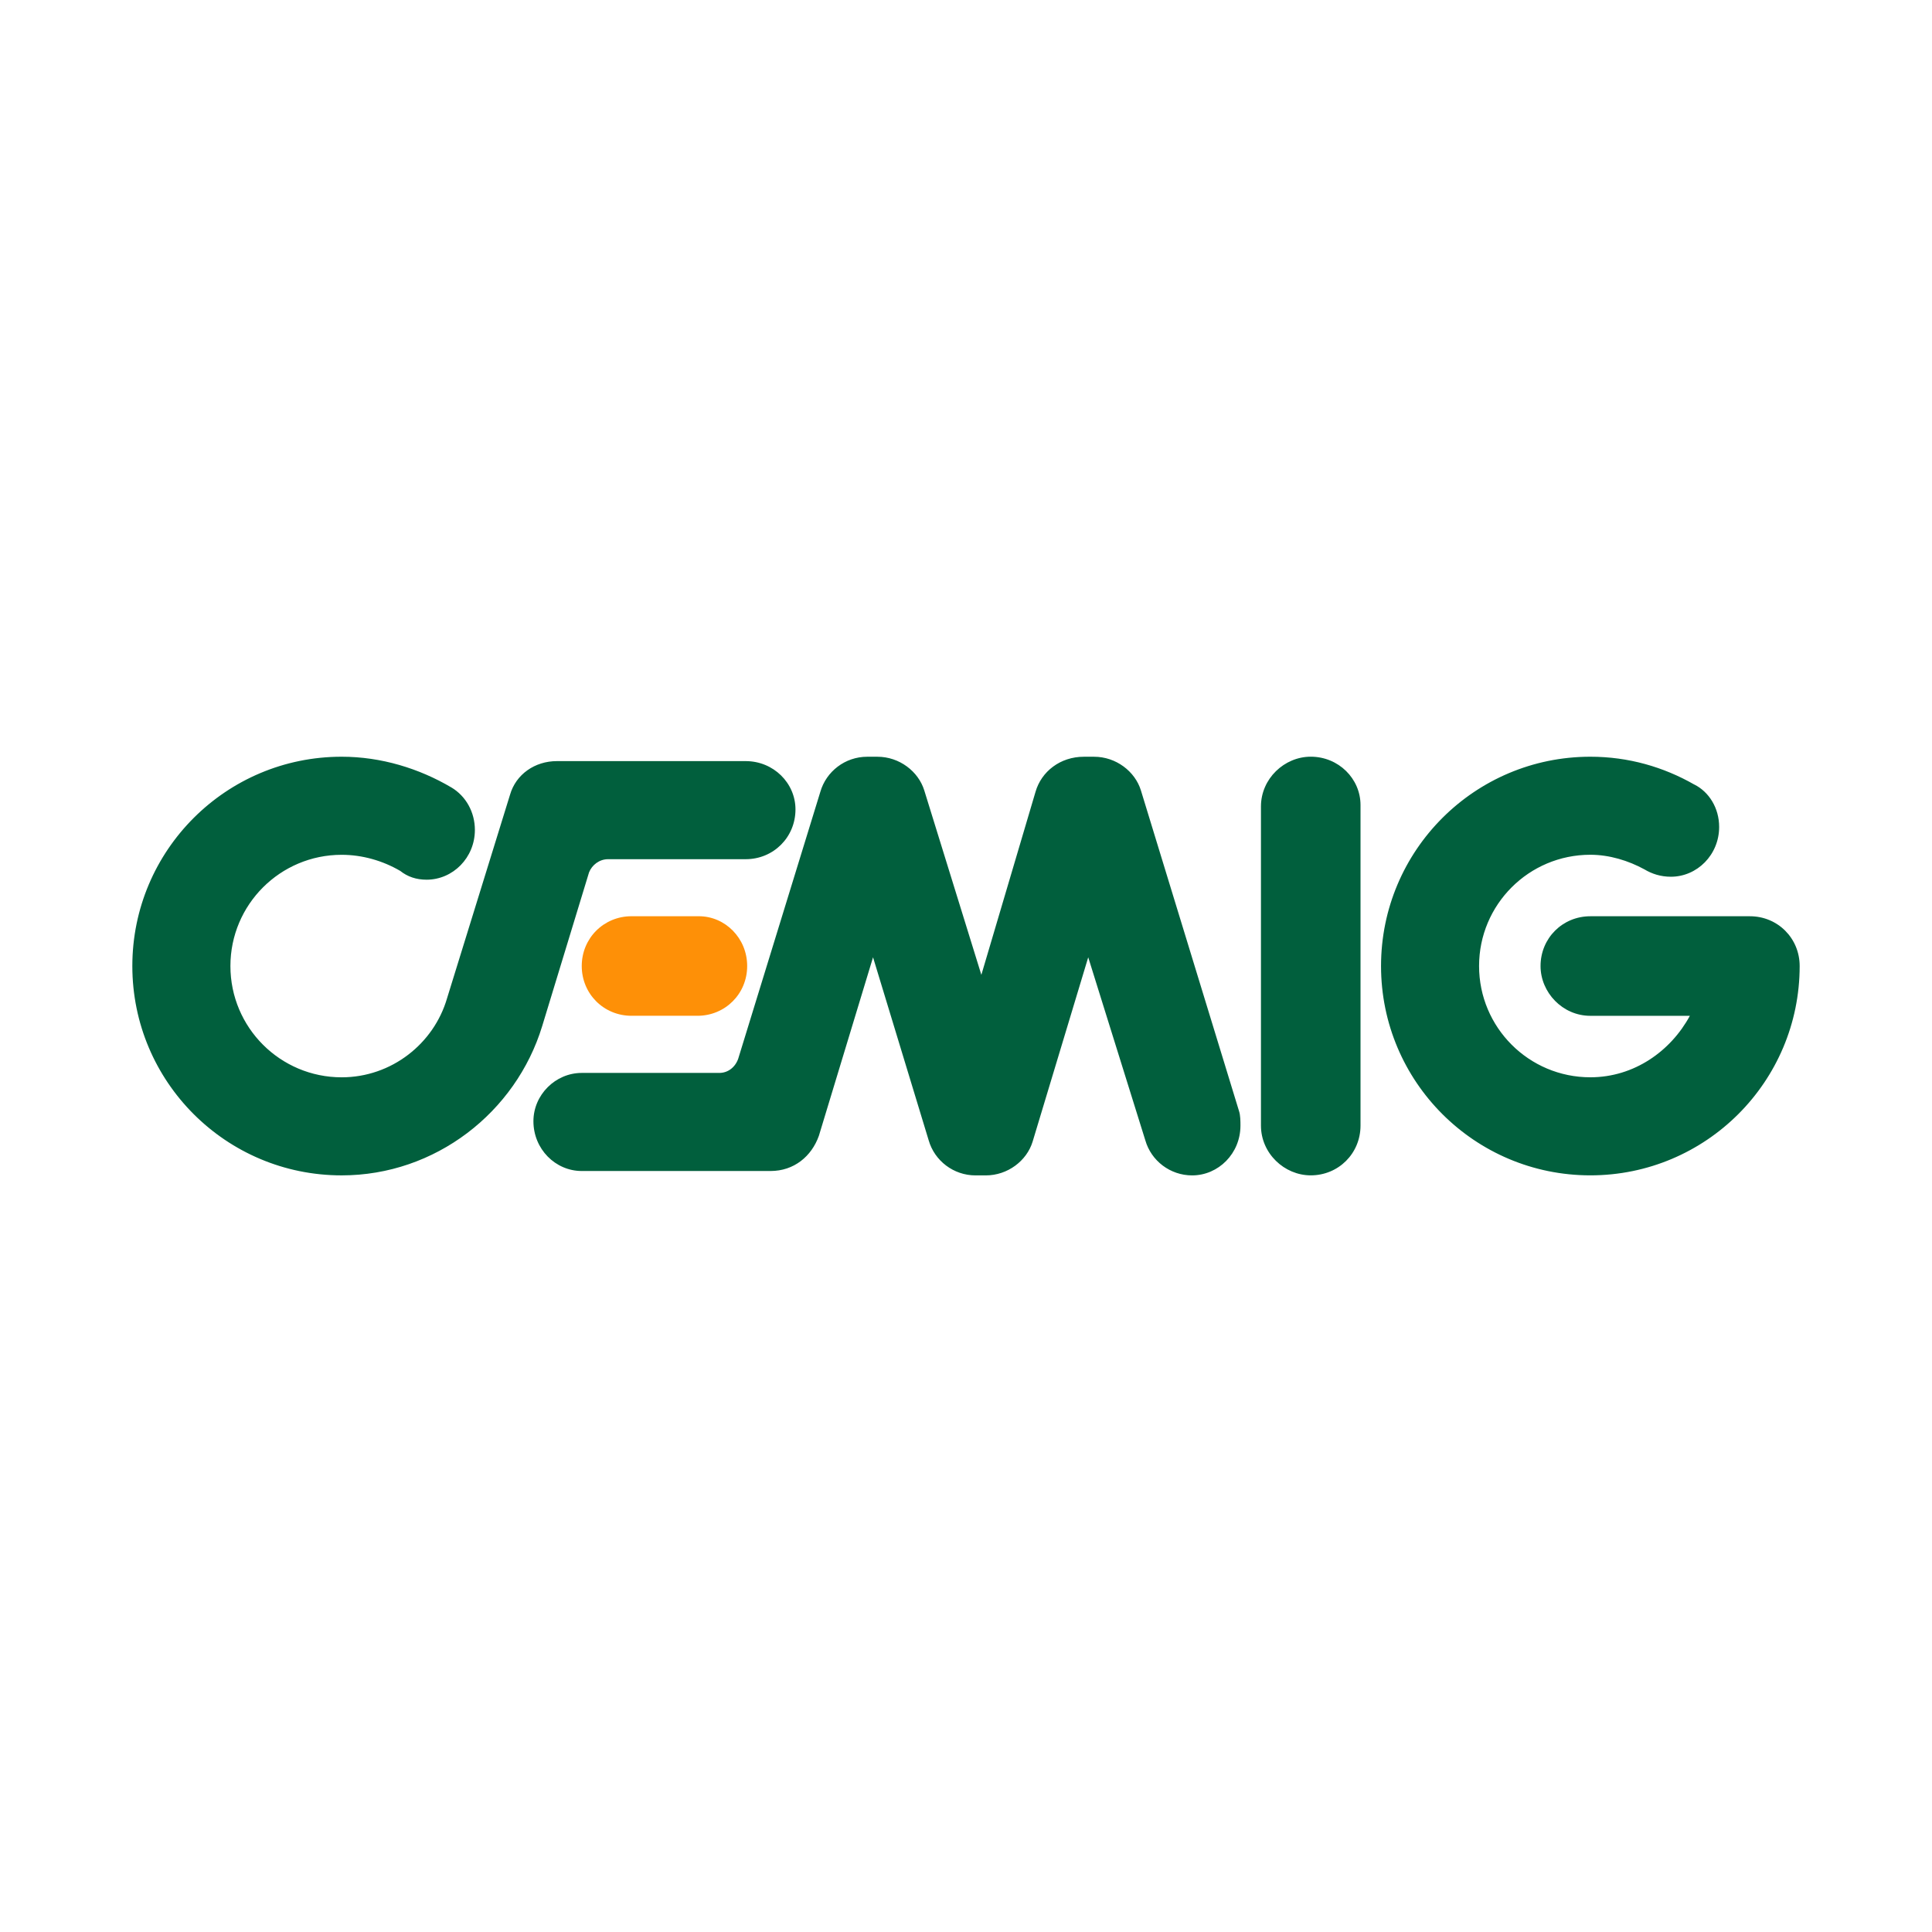
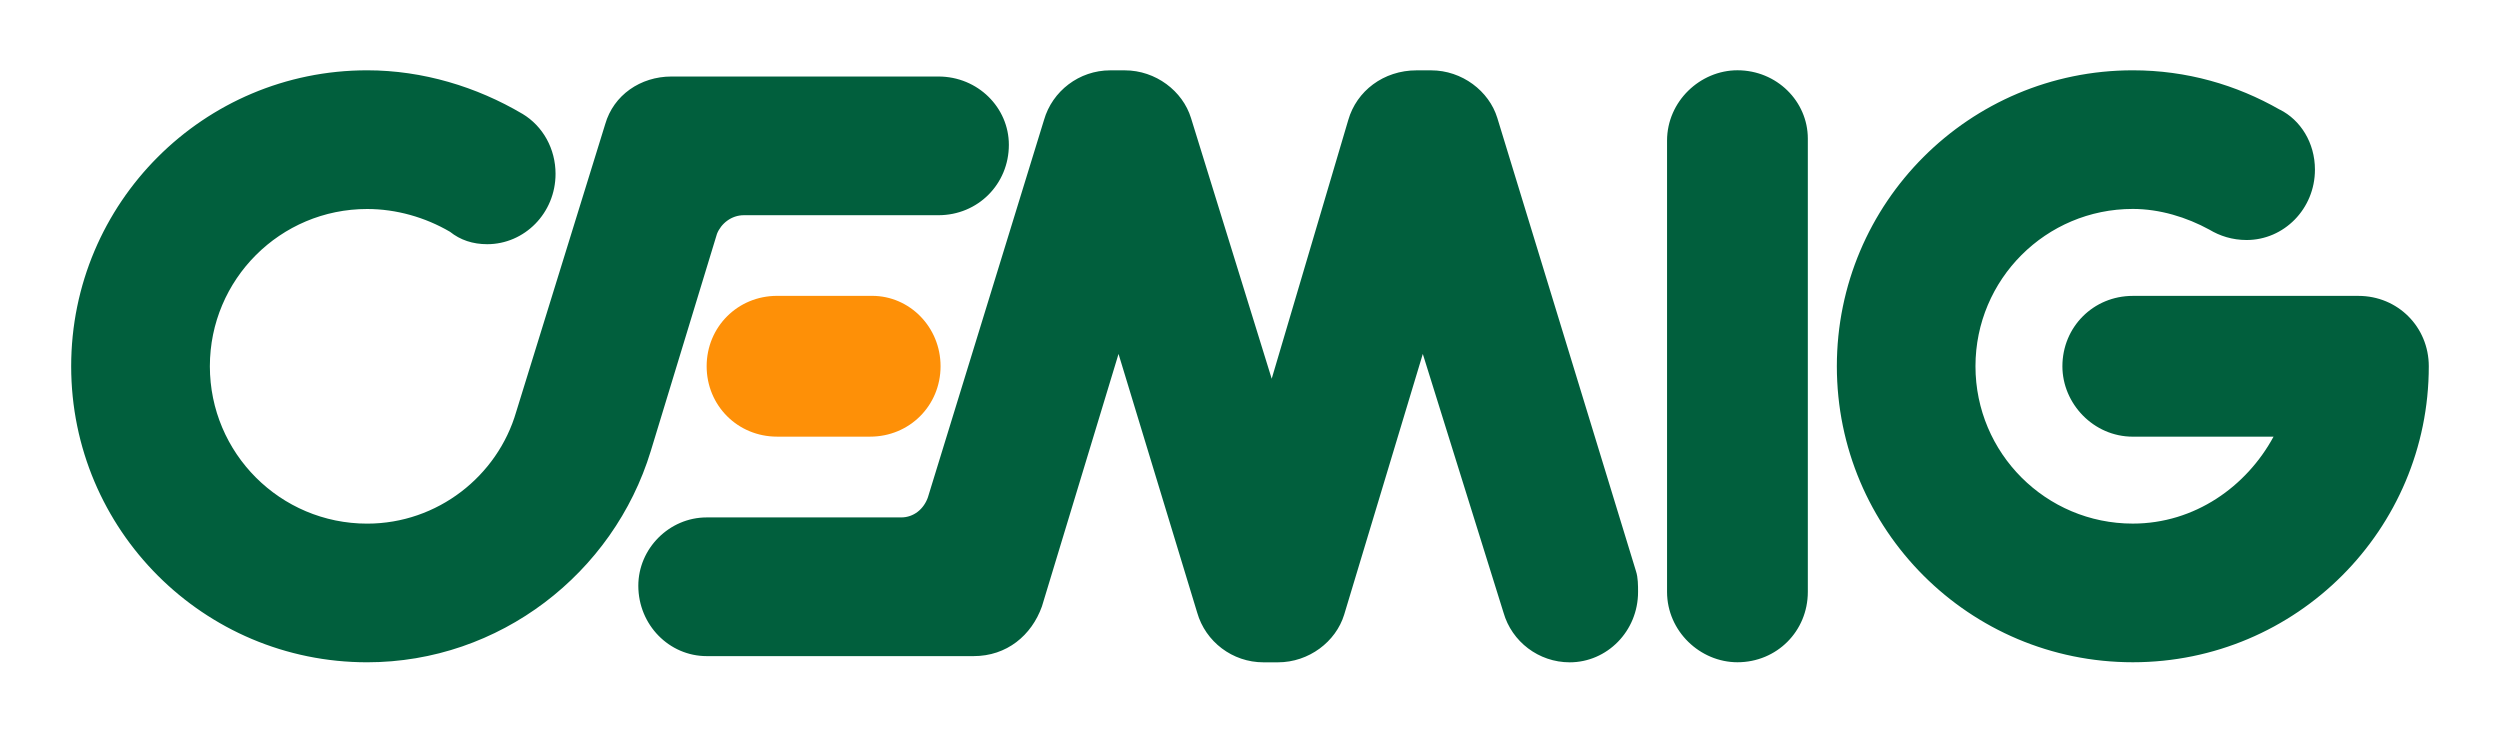
- <svg xmlns="http://www.w3.org/2000/svg" version="1.0" width="700" height="700" viewBox="-0.908 -0.908 83.597 83.445" id="svg4428">
+ <svg xmlns="http://www.w3.org/2000/svg" version="1.0" width="1000" height="293" viewBox="2.64 29.61 76.502 22.41" id="svg4428">
  <defs id="defs4430" />
  <path d="m 29.331,38.661 c 1.14,0 2.091,0.951 2.091,2.154 0,1.204 -0.951,2.154 -2.154,2.154 h -2.85 c -1.203,0 -2.154,-0.95 -2.154,-2.154 0,-1.203 0.951,-2.154 2.154,-2.154 z" id="path3868" style="fill:#fe9007;fill-opacity:1;fill-rule:evenodd;stroke:none;stroke-width:0.599" />
  <path d="m 57.961,47.719 c 0,1.204 -0.95,2.154 -2.154,2.154 -1.14,0 -2.154,-0.949 -2.154,-2.154 V 33.912 c 0,-1.204 1.014,-2.154 2.154,-2.154 1.204,0 2.154,0.951 2.154,2.091 z M 72.403,32.961 c 0.633,0.316 1.076,1.013 1.076,1.837 0,1.203 -0.95,2.154 -2.09,2.154 -0.443,0 -0.823,-0.127 -1.14,-0.317 -0.697,-0.381 -1.52,-0.634 -2.344,-0.634 -2.66,0 -4.814,2.154 -4.814,4.814 0,2.66 2.154,4.815 4.814,4.815 1.901,0 3.484,-1.14 4.307,-2.66 h -4.307 c -1.204,0 -2.154,-1.014 -2.154,-2.154 0,-1.204 0.95,-2.154 2.154,-2.154 h 6.905 c 1.204,0 2.153,0.951 2.153,2.154 0,5.004 -4.054,9.057 -9.057,9.057 -5.004,0 -9.057,-4.053 -9.057,-9.057 0,-5.003 4.053,-9.057 9.057,-9.057 1.647,0 3.167,0.443 4.497,1.204 m -53.777,0.127 c 0.633,0.379 1.014,1.076 1.014,1.837 0,1.202 -0.95,2.153 -2.09,2.153 -0.443,0 -0.823,-0.127 -1.14,-0.38 -0.761,-0.445 -1.647,-0.697 -2.534,-0.697 -2.66,0 -4.814,2.154 -4.814,4.813 0,2.66 2.154,4.815 4.814,4.815 2.154,0 3.99,-1.457 4.56,-3.421 l 2.724,-8.804 c 0.254,-0.886 1.077,-1.457 2.027,-1.457 h 8.171 c 1.204,0 2.154,0.95 2.154,2.09 0,1.204 -0.95,2.154 -2.154,2.154 h -5.955 c -0.38,0 -0.697,0.253 -0.823,0.57 l -2.027,6.65 c -1.14,3.737 -4.625,6.461 -8.678,6.461 -5.004,0 -9.057,-4.053 -9.057,-9.058 0,-5.003 4.053,-9.057 9.057,-9.057 1.71,0 3.356,0.508 4.75,1.331 m 12.415,11.718 v 0 l 3.547,-11.528 c 0.254,-0.886 1.077,-1.52 2.027,-1.52 h 0.19 0.254 c 0.95,0 1.773,0.634 2.027,1.457 l 2.47,7.98 2.343,-7.917 c 0.254,-0.886 1.077,-1.52 2.091,-1.52 h 0.19 0.254 c 0.949,0 1.773,0.634 2.026,1.457 l 4.244,13.871 c 0.063,0.189 0.063,0.443 0.063,0.633 0,1.204 -0.951,2.154 -2.091,2.154 -0.95,0 -1.773,-0.633 -2.026,-1.52 l -2.47,-7.917 -2.407,7.98 c -0.253,0.824 -1.076,1.457 -2.026,1.457 h -0.254 -0.19 c -0.95,0 -1.773,-0.633 -2.027,-1.52 l -2.407,-7.917 -2.344,7.726 c -0.317,0.888 -1.077,1.521 -2.09,1.521 H 24.264 c -1.141,0 -2.091,-0.951 -2.091,-2.154 0,-1.14 0.95,-2.09 2.091,-2.09 h 5.953 c 0.381,0 0.698,-0.254 0.824,-0.633" id="path3872" style="fill:#015f3d;fill-opacity:1;fill-rule:evenodd;stroke:none;stroke-width:0.599" />
</svg>
